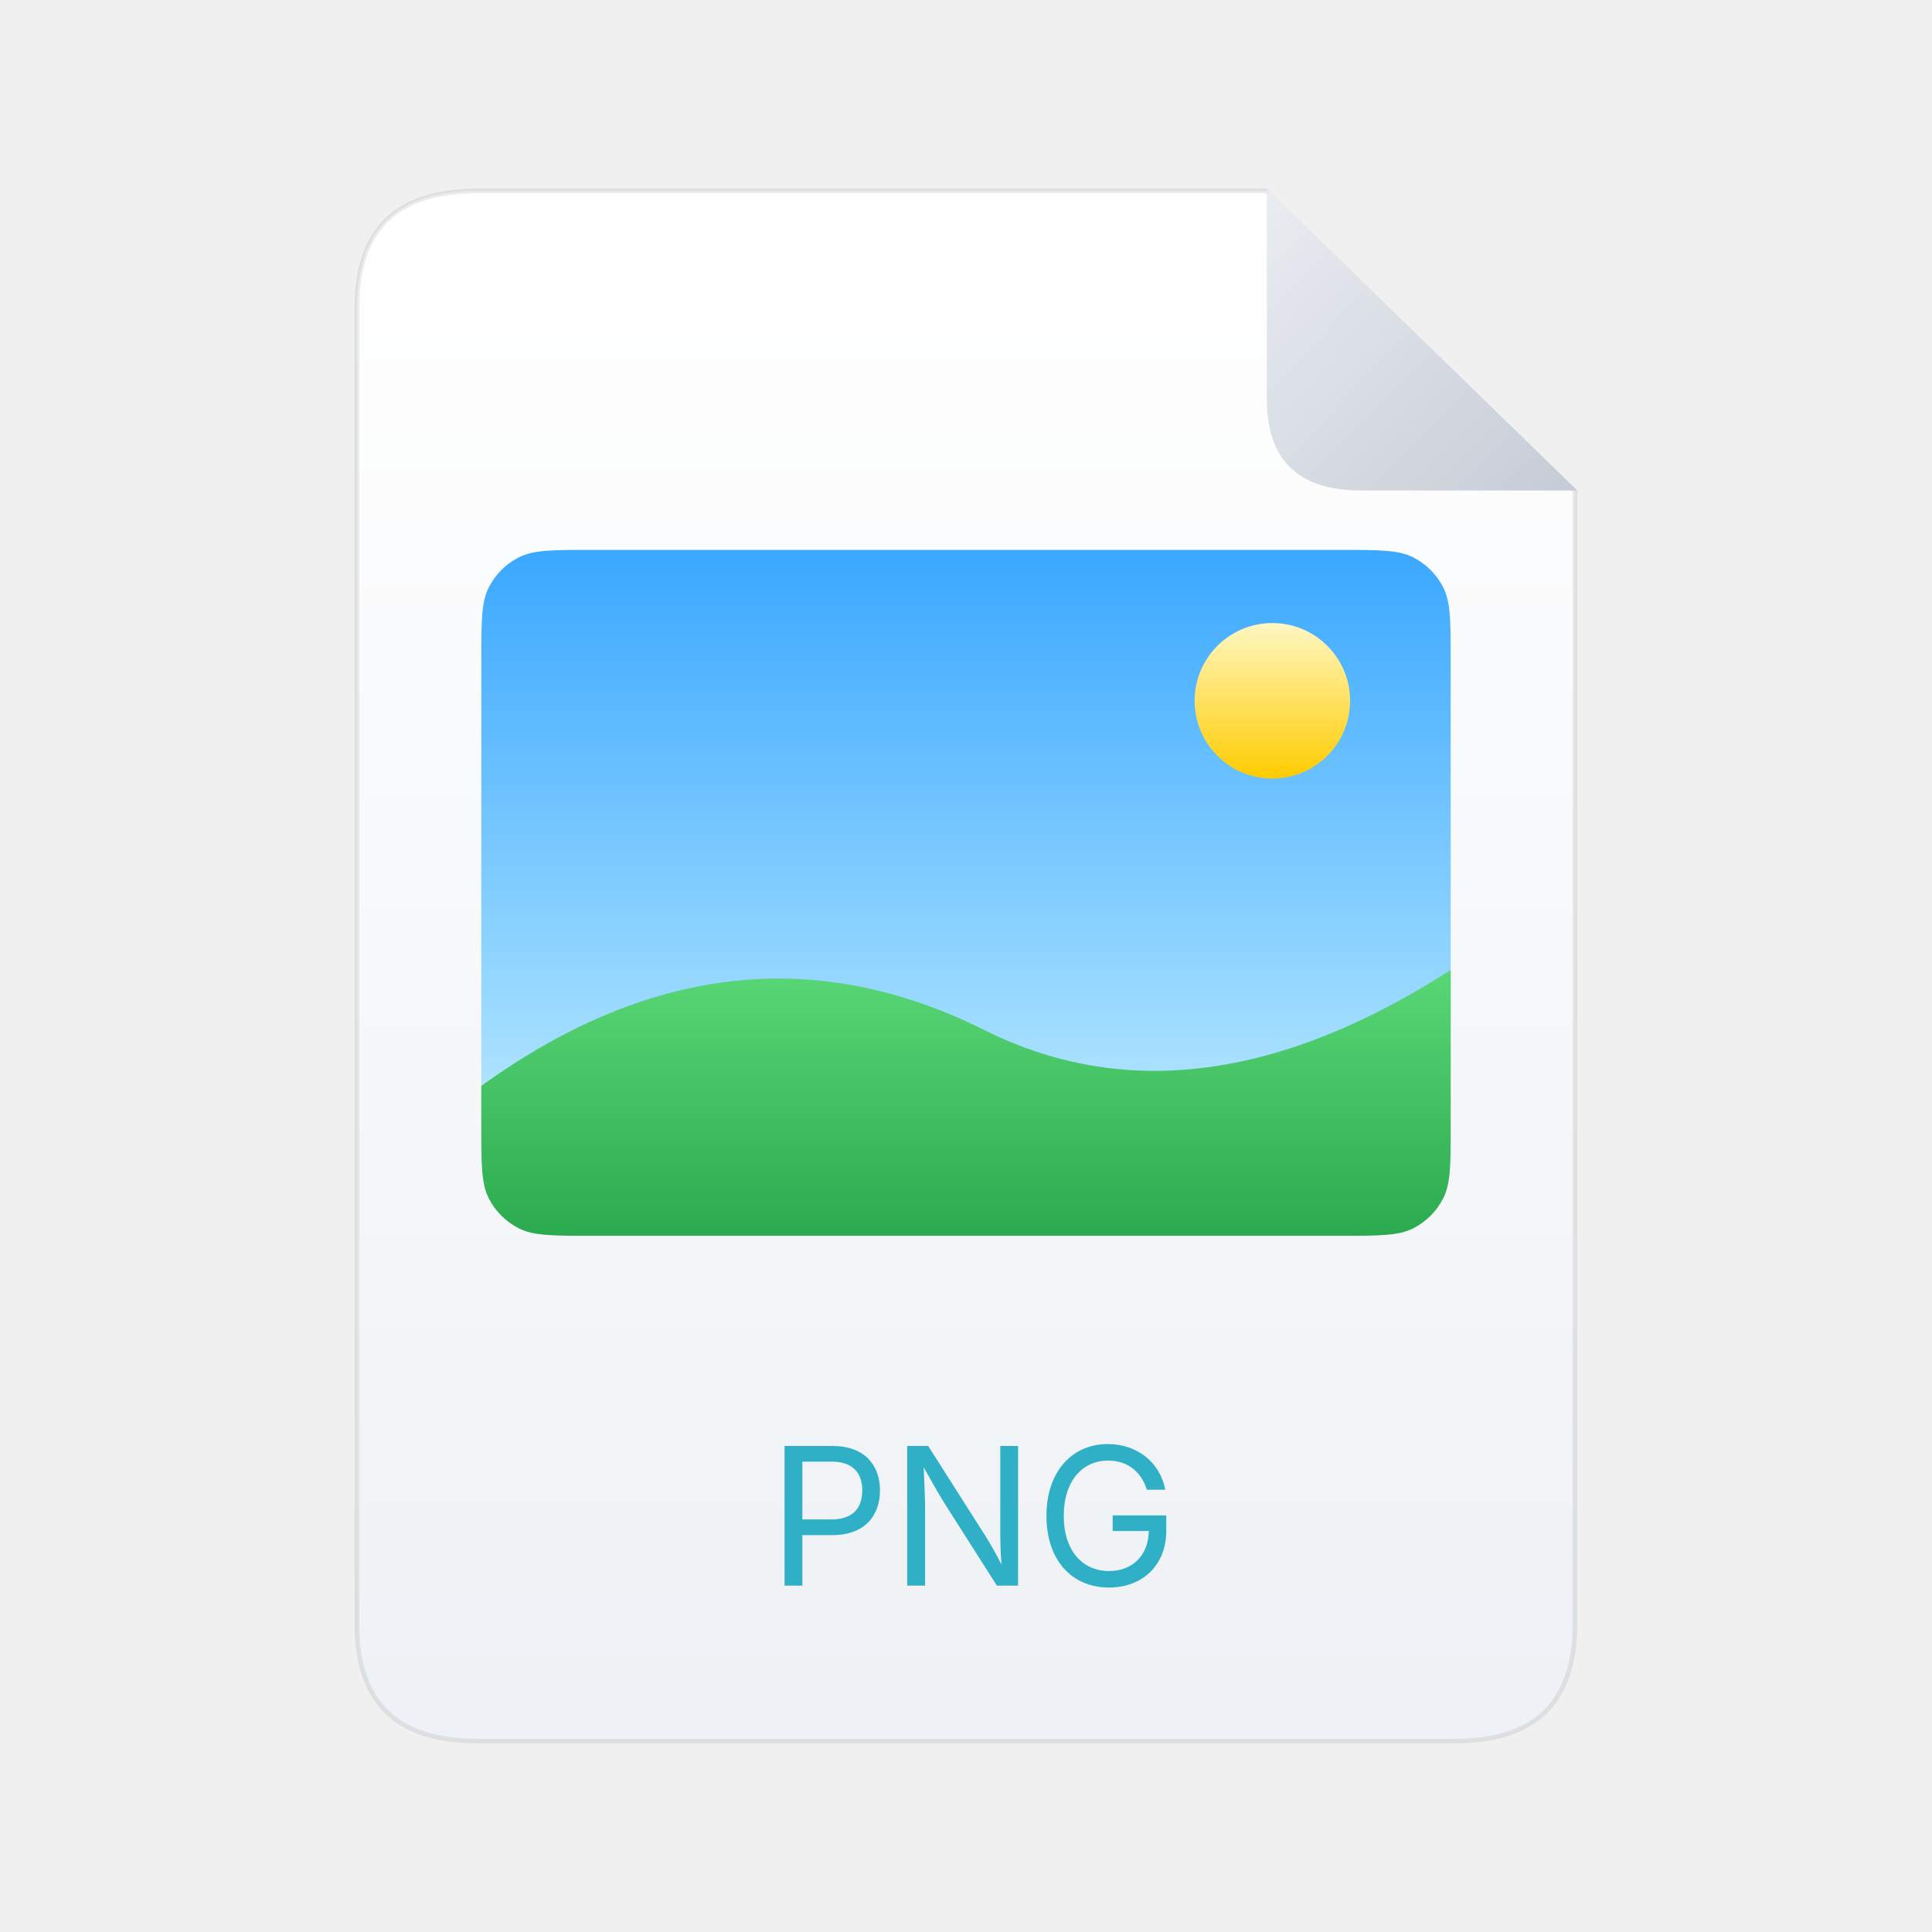
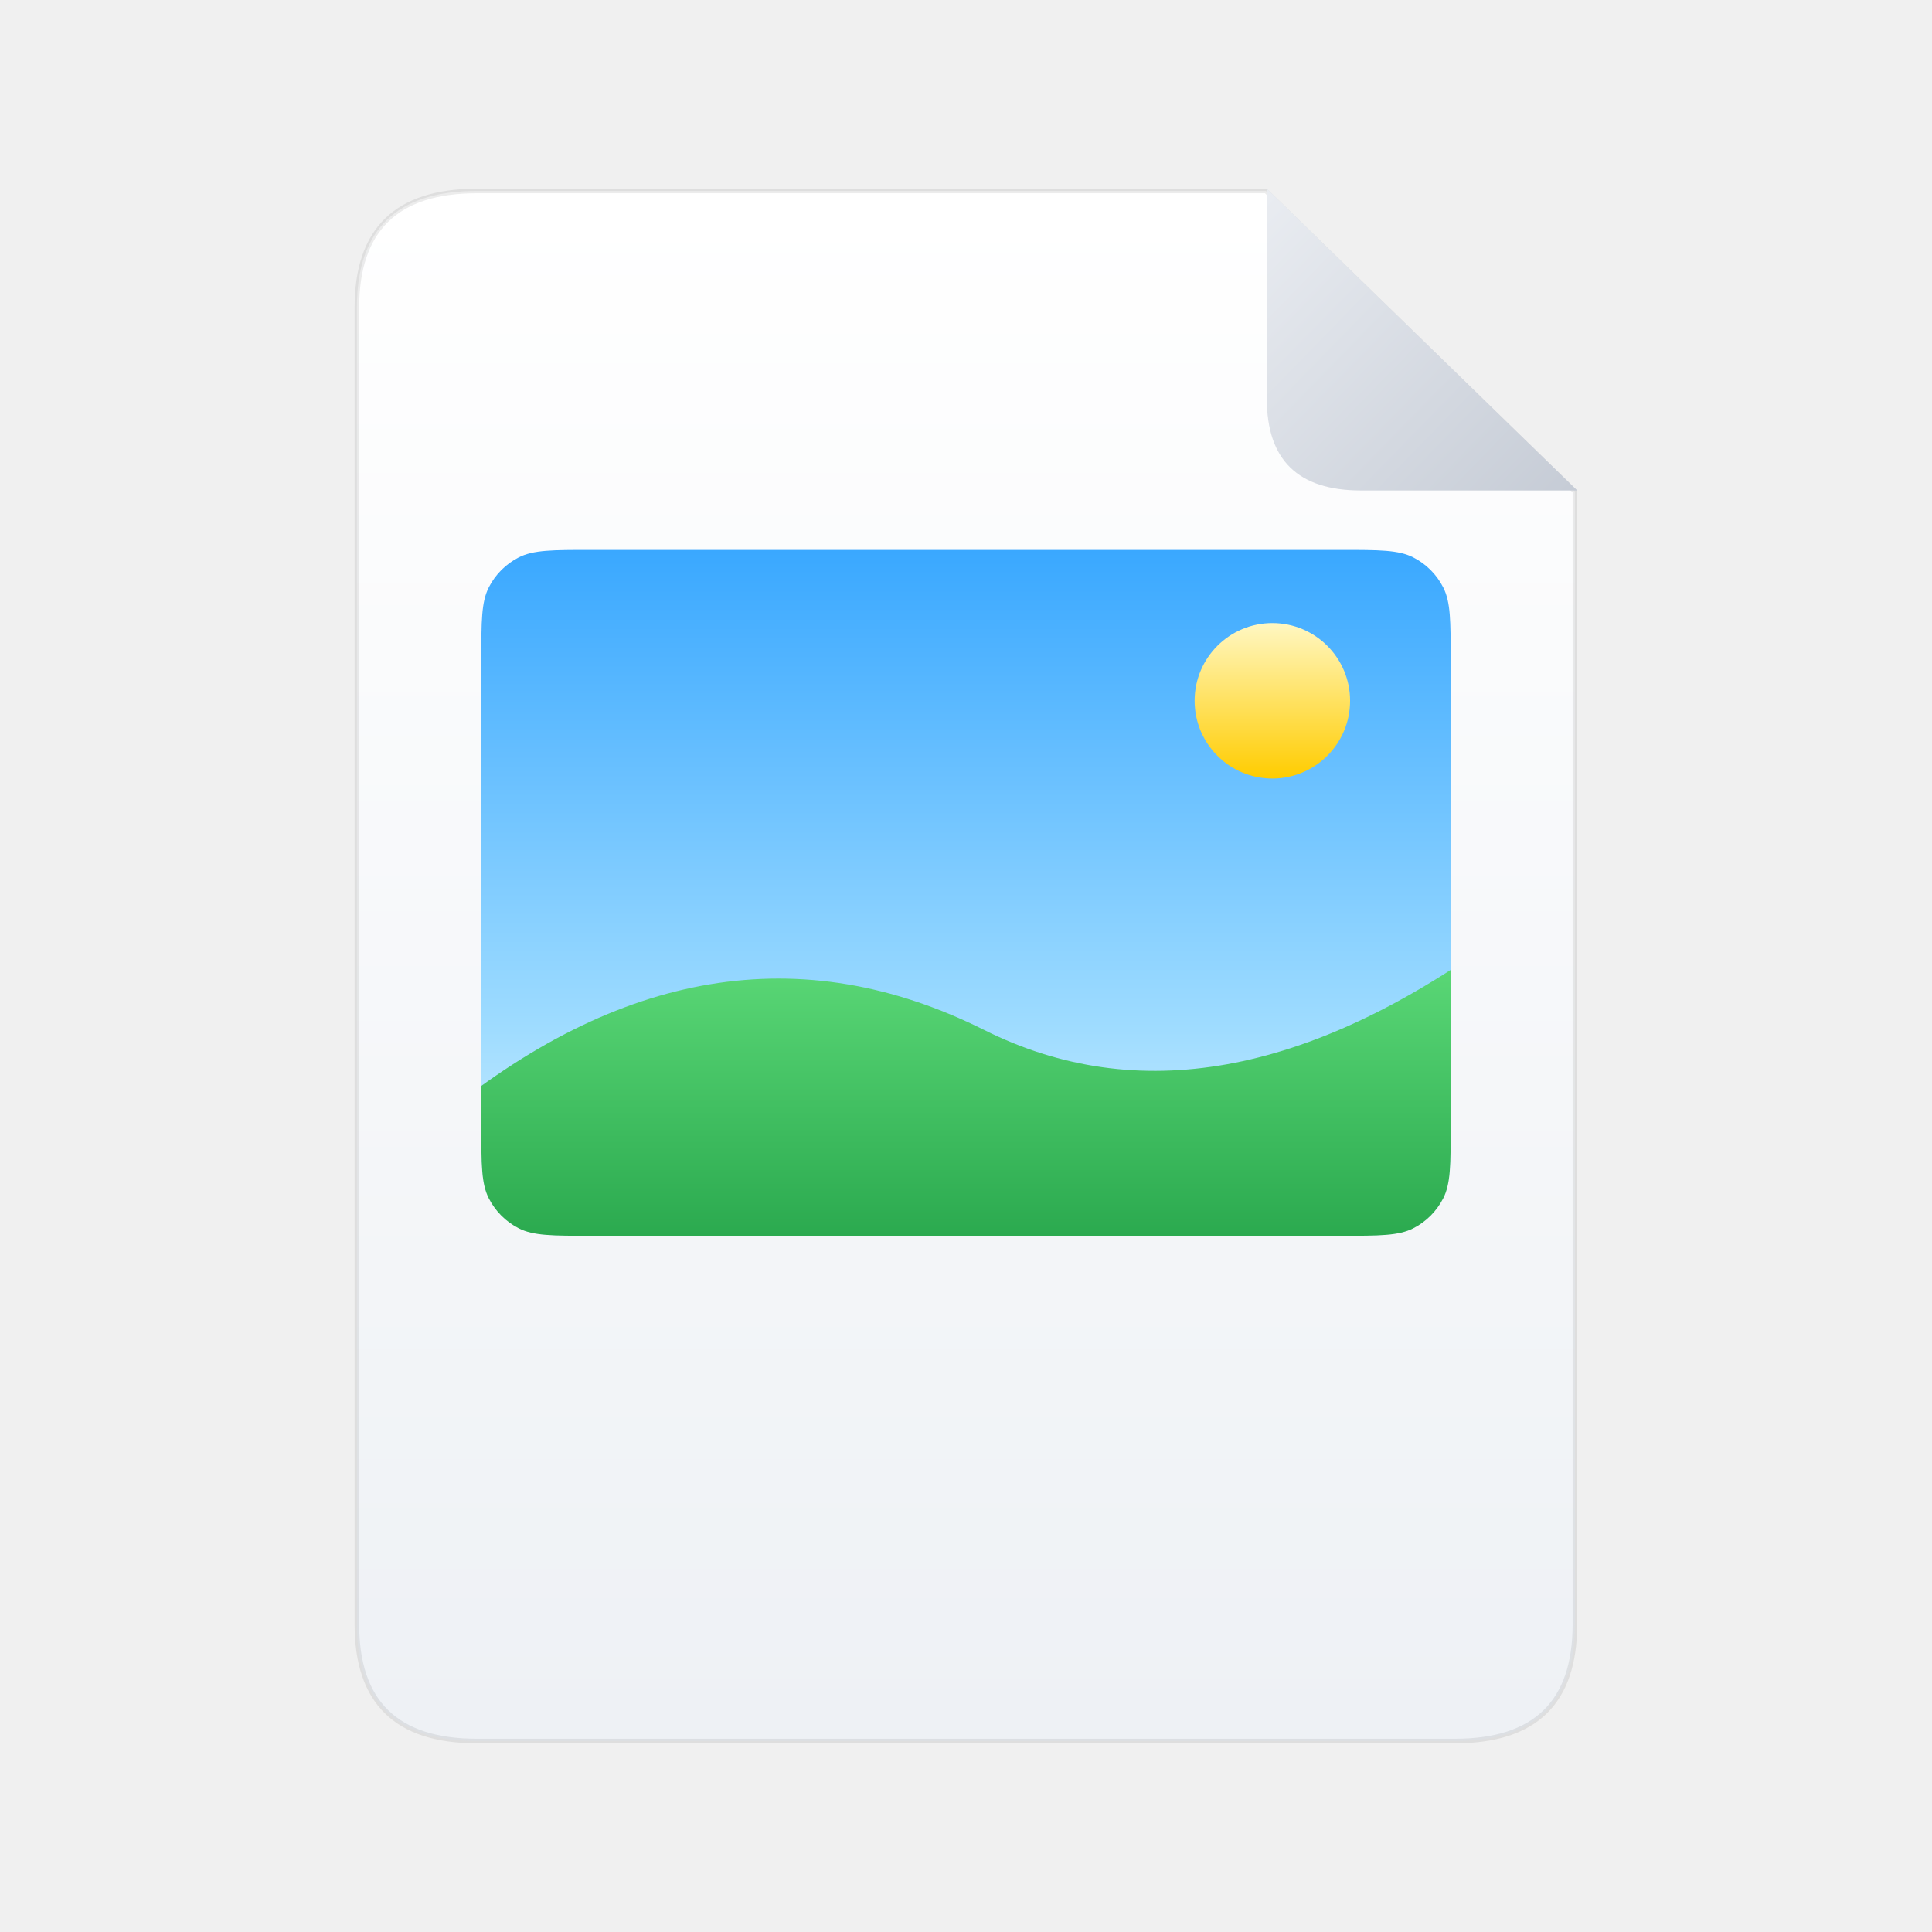
<svg xmlns="http://www.w3.org/2000/svg" xmlns:xlink="http://www.w3.org/1999/xlink" width="1024px" height="1024px" viewBox="0 0 1024 1024" version="1.1">
  <defs>
    <path d="M835.941,259.953 L835.941,860.988 C835.941,902.996 814.341,924 771.141,924 L252.741,924 C209.541,924 187.941,902.996 187.941,860.988 L187.941,163.012 C187.941,121.004 209.541,100 252.741,100 L671.449,100 Z" id="path-1" />
    <linearGradient x1="50%" y1="0%" x2="50%" y2="100%" id="linearGradient-2">
      <stop stop-color="#FFFFFF" offset="0%" />
      <stop stop-color="#EEF1F5" offset="100%" />
    </linearGradient>
    <linearGradient x1="50%" y1="0%" x2="50%" y2="100%" id="linearGradient-3">
      <stop stop-color="#3AA8FF" offset="0%" />
      <stop stop-color="#9FDCFF" offset="70%" />
      <stop stop-color="#D9F2FF" offset="100%" />
    </linearGradient>
    <path d="M421.694,399.882 L819.153,399.882 C839.512,399.882 849.692,399.882 857.469,403.845 C864.309,407.33 869.87,412.891 873.355,419.731 C877.318,427.508 877.318,437.688 877.318,458.047 L877.318,705.247 C877.318,725.607 877.318,735.786 873.355,743.563 C869.87,750.403 864.309,755.964 857.469,759.45 C849.692,763.412 839.512,763.412 819.153,763.412 L421.694,763.412 C401.335,763.412 391.155,763.412 383.378,759.45 C376.538,755.964 370.977,750.403 367.492,743.563 C363.529,735.786 363.529,725.607 363.529,705.247 L363.529,458.047 C363.529,437.688 363.529,427.508 367.492,419.731 C370.977,412.891 376.538,407.33 383.378,403.845 C391.155,399.882 401.335,399.882 421.694,399.882 Z" id="path-4" />
    <linearGradient x1="50%" y1="0%" x2="50%" y2="100%" id="linearGradient-6">
      <stop stop-color="#FFF7C2" offset="0%" />
      <stop stop-color="#FFCC00" offset="100%" />
    </linearGradient>
    <linearGradient x1="50%" y1="0%" x2="50%" y2="100%" id="linearGradient-7">
      <stop stop-color="#5FDC7A" offset="0%" />
      <stop stop-color="#1F9E45" offset="100%" />
    </linearGradient>
    <linearGradient x1="0%" y1="2.722%" x2="100%" y2="97.278%" id="linearGradient-8">
      <stop stop-color="#E9ECF1" offset="0%" />
      <stop stop-color="#C6CCD6" offset="100%" />
    </linearGradient>
  </defs>
  <g id="icon" stroke="none" fill="none" xlink:href="#path-1" fill-rule="evenodd" stroke-width="1">
    <g id="Glyph" transform="translate(196.9412, 100)">
      <path d="M637.788,160.465 L637.788,760.988 C637.788,802.319 616.738,822.788 574.2,822.788 L55.8,822.788 C13.262,822.788 -7.788,802.319 -7.788,760.988 L-7.788,63.012 C-7.788,21.681 13.262,1.212 55.8,1.212 L474.016,1.212 Z" id="Page" stroke-opacity="0.078" stroke="#000000" stroke-width="2.424" fill="url(#linearGradient-2)" />
      <g id="Photo" transform="translate(-305.3647, -208.4235)">
        <mask id="mask-5" fill="white">
          <use xlink:href="#path-4" />
        </mask>
        <use id="Photo-mask" fill="url(#linearGradient-3)" xlink:href="#path-4" />
        <circle id="Sun" fill="url(#linearGradient-6)" mask="url(#mask-5)" cx="782.8" cy="479.859" r="41.2" />
        <path d="M339.294,702.824 C436.235,622.039 533.176,605.882 630.118,654.353 C710.902,694.745 801.38,678.588 901.553,605.882 L901.553,799.765 L339.294,799.765 L339.294,702.824 Z" id="Hill" fill="url(#linearGradient-7)" mask="url(#mask-5)" />
      </g>
-       <text id="Extension" font-family="Inter-Regular_Medium, Inter" font-size="101.788" font-weight="400" fill="#30B0C7">
-         <tspan x="209.932" y="740.429">PNG</tspan>
-       </text>
      <path d="M474.508,0 L639,159.953 L524.354,159.953 C491.123,159.953 474.508,143.796 474.508,111.482 L474.508,0 Z" id="Corner" fill="url(#linearGradient-8)" />
    </g>
  </g>
</svg>
